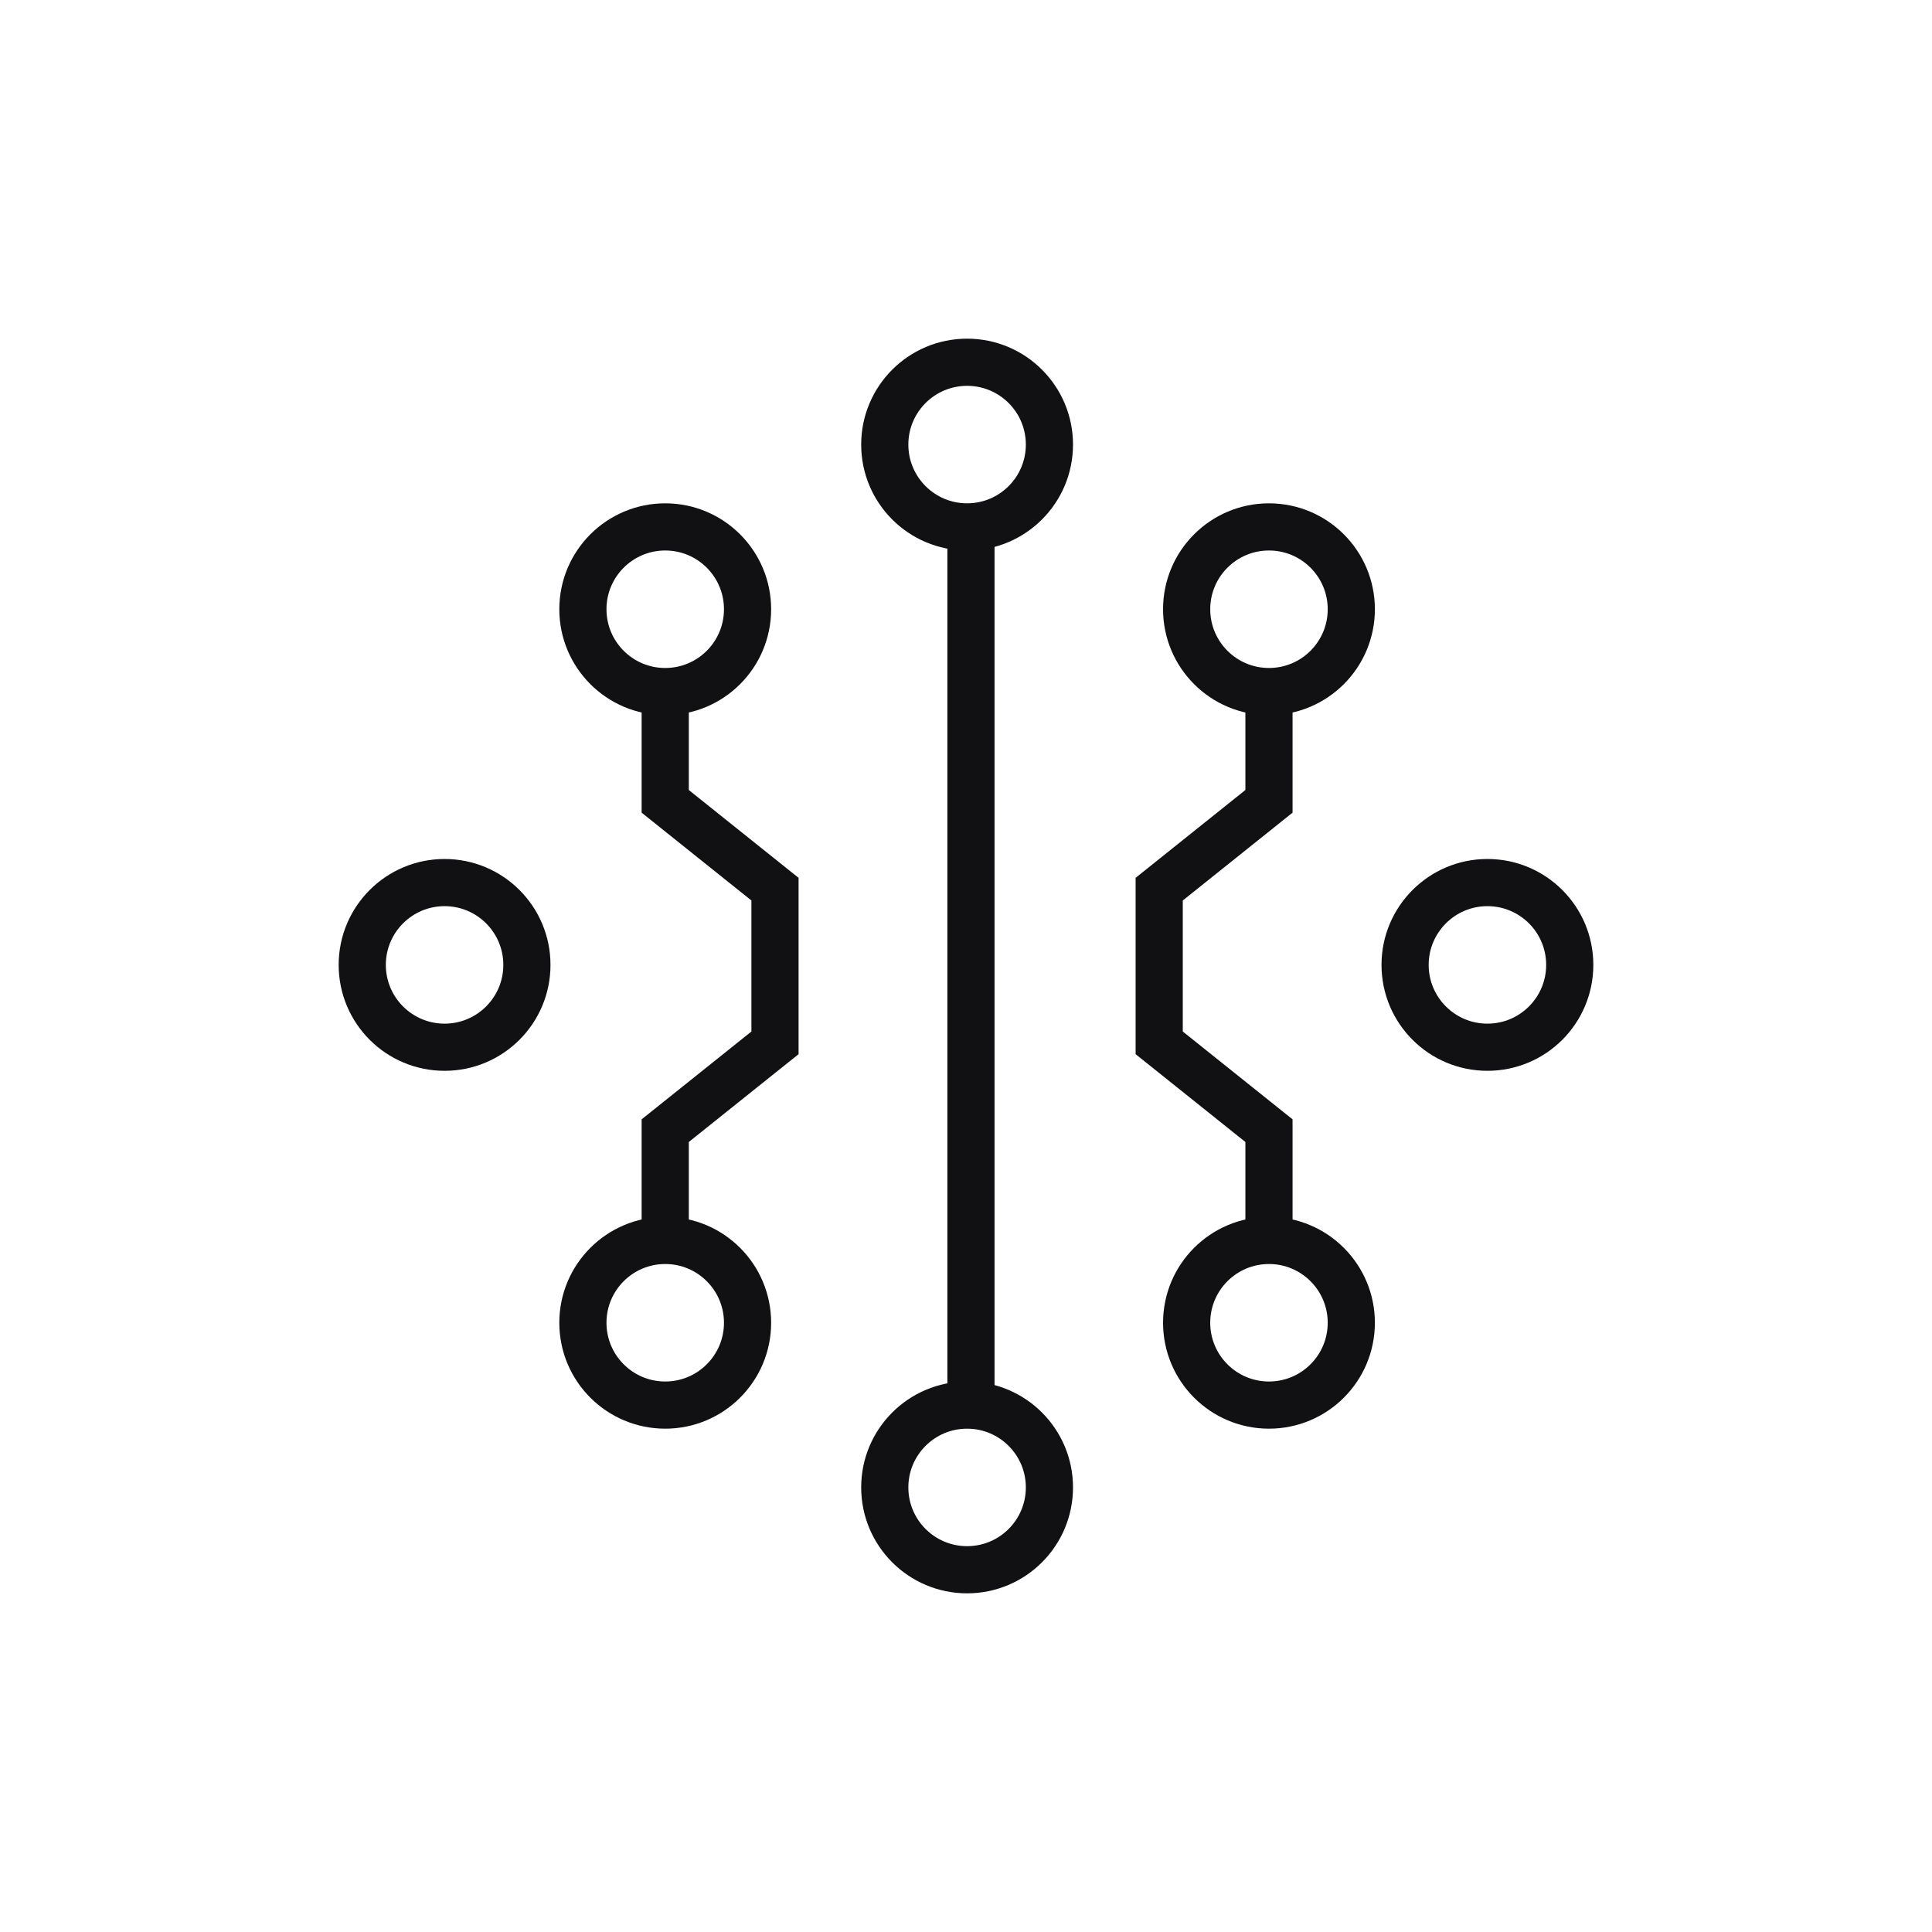
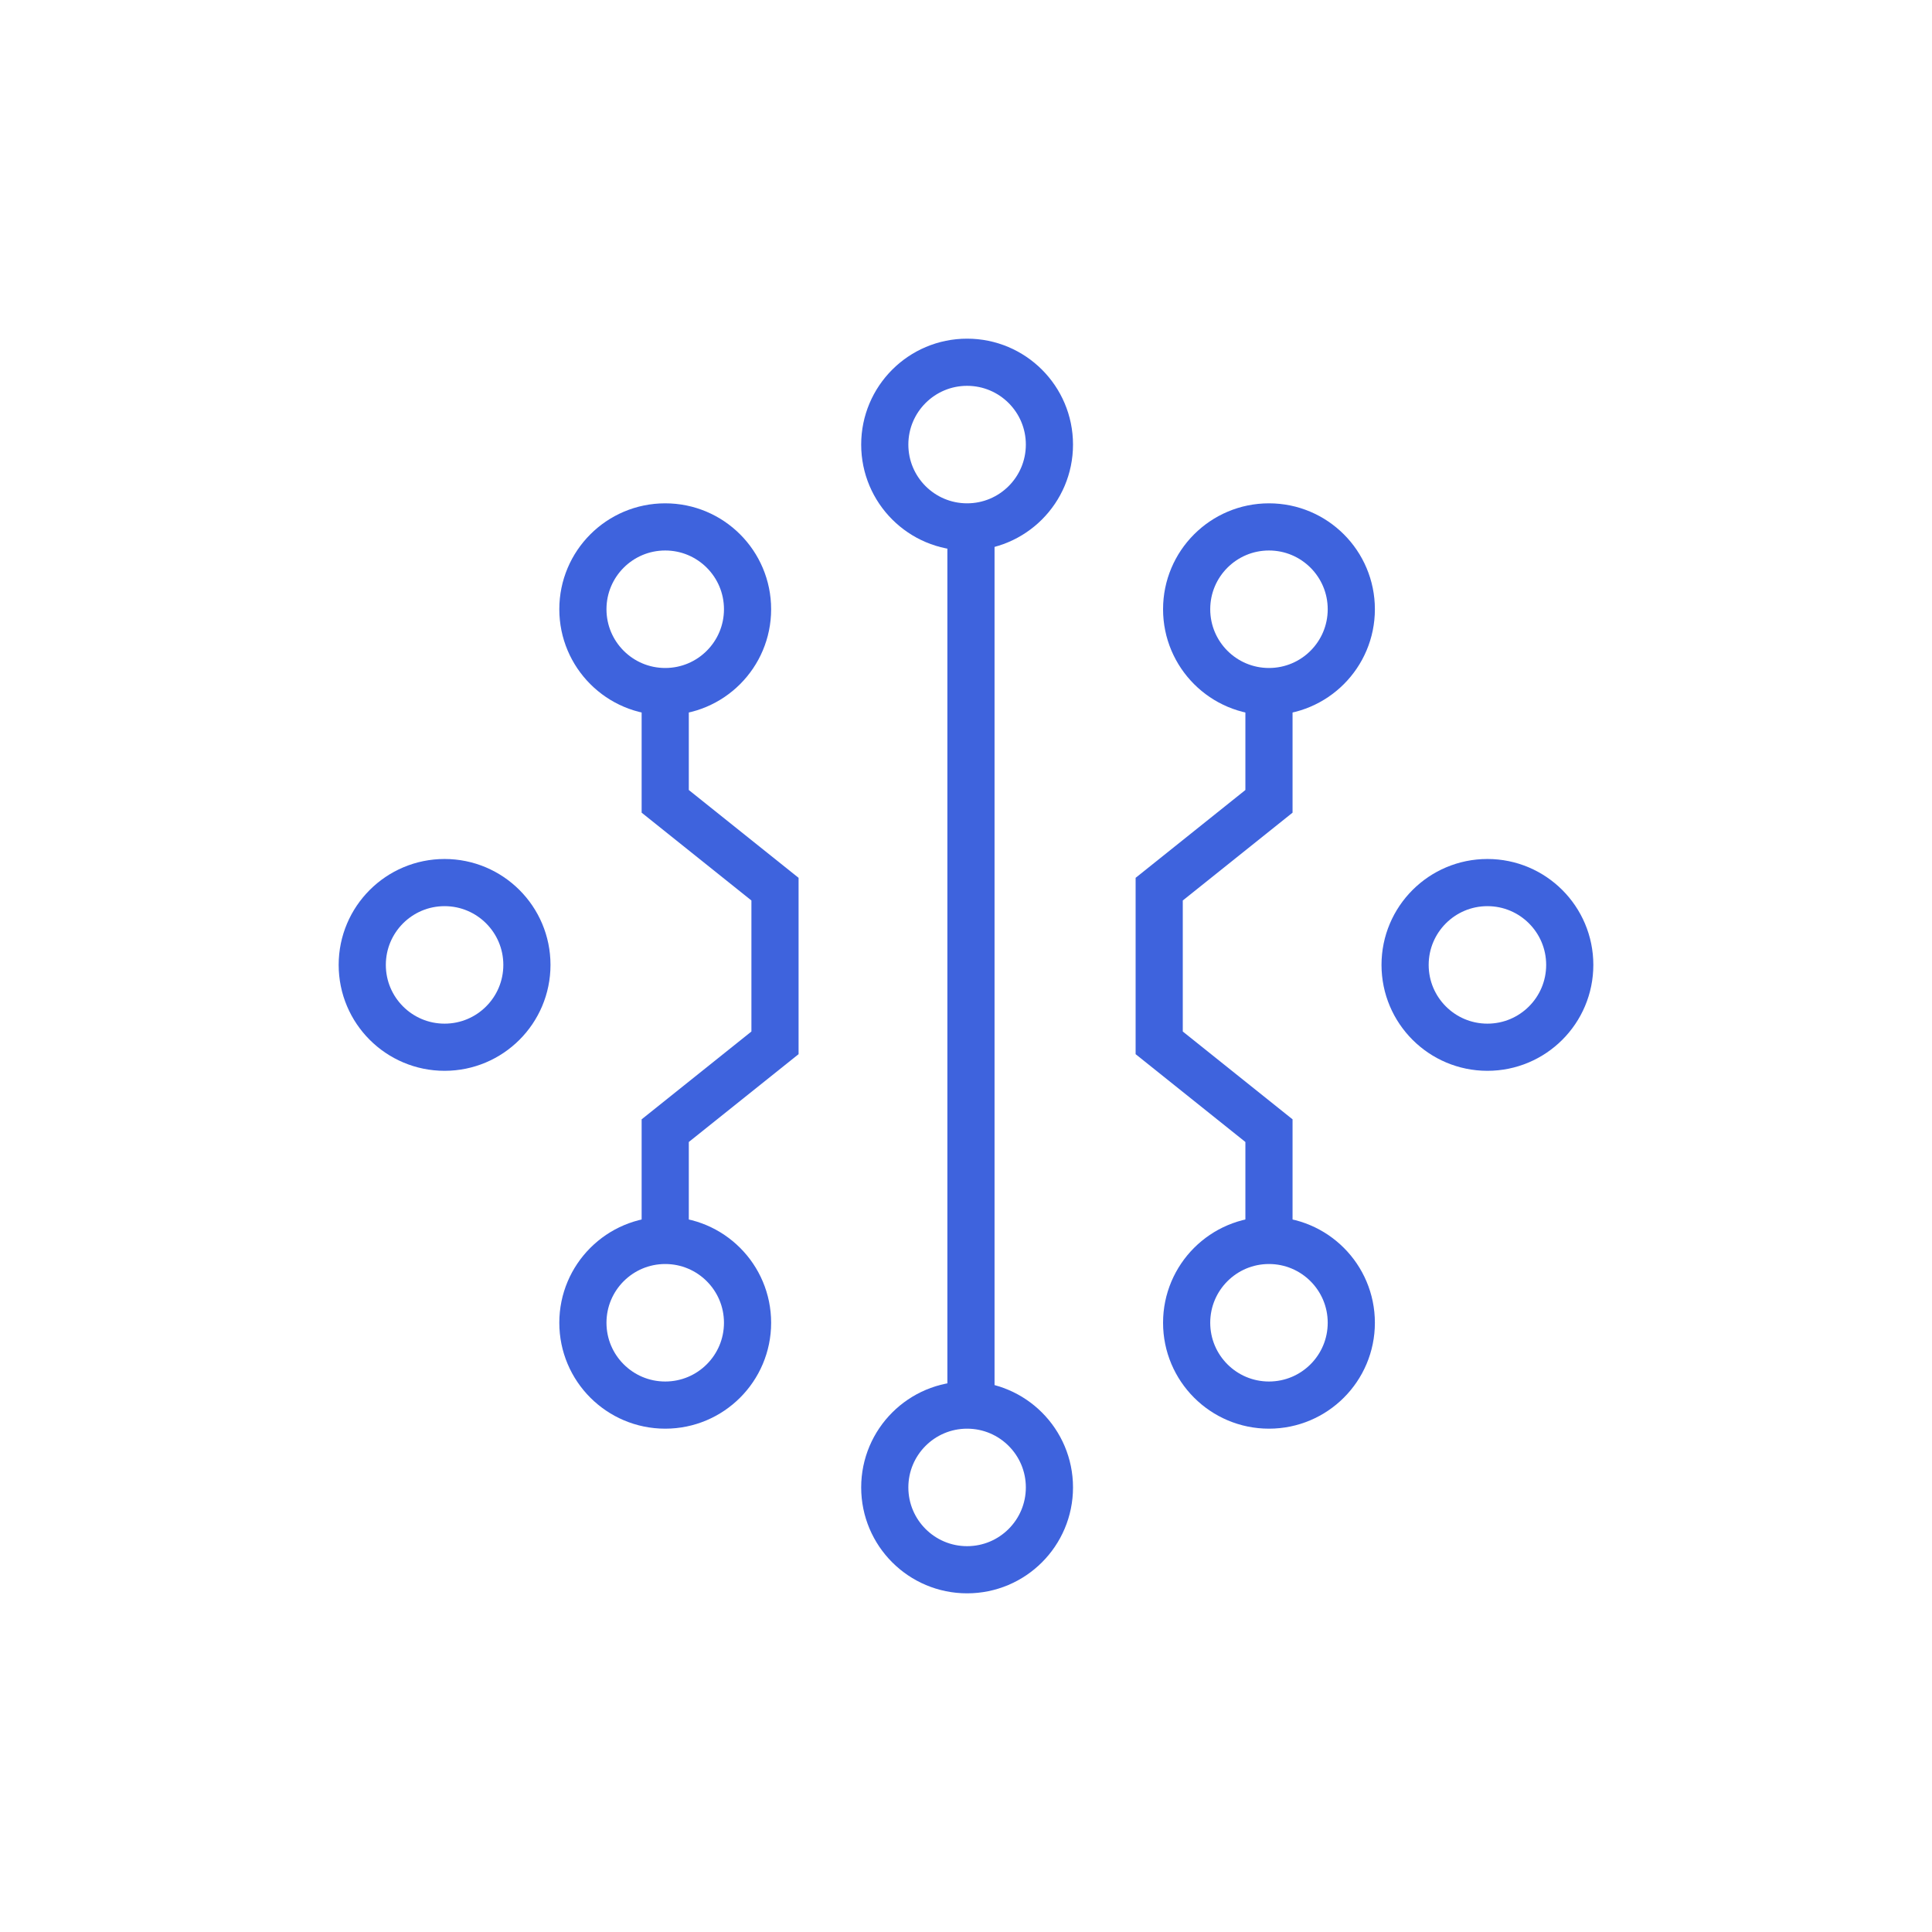
<svg xmlns="http://www.w3.org/2000/svg" width="1024" height="1024" viewBox="0 0 1024 1024" fill="none">
-   <circle cx="512.582" cy="235.636" r="43.636" stroke="#111113" stroke-width="25" />
-   <circle cx="512.582" cy="788.364" r="43.636" stroke="#111113" stroke-width="25" />
-   <line x1="514.627" y1="744.728" x2="514.627" y2="279.273" stroke="#111113" stroke-width="25" />
-   <circle cx="672.582" cy="322.909" r="43.636" stroke="#111113" stroke-width="25" />
-   <circle cx="672.582" cy="701.09" r="43.636" stroke="#111113" stroke-width="25" />
-   <path d="M672.581 657.454V599.272L614.399 552.727V471.272L672.581 424.727L672.581 366.545" stroke="#111113" stroke-width="25" />
-   <circle cx="43.636" cy="43.636" r="43.636" transform="matrix(-1 0 0 1 396.218 279.273)" stroke="#111113" stroke-width="25" />
-   <circle cx="43.636" cy="43.636" r="43.636" transform="matrix(-1 0 0 1 396.218 657.455)" stroke="#111113" stroke-width="25" />
-   <path d="M352.582 657.455V599.273L410.764 552.727L410.764 471.273L352.582 424.727V366.546" stroke="#111113" stroke-width="25" />
-   <circle cx="43.636" cy="43.636" r="43.636" transform="matrix(-1 0 0 1 279.272 467.782)" stroke="#111113" stroke-width="25" />
-   <circle cx="43.636" cy="43.636" r="43.636" transform="matrix(-1 0 0 1 832 467.782)" stroke="#111113" stroke-width="25" />
+   <circle cx="512.582" cy="235.636" r="43.636" stroke="#3E63DD" stroke-width="25" />
+   <circle cx="512.582" cy="788.364" r="43.636" stroke="#3E63DD" stroke-width="25" />
+   <line x1="514.627" y1="744.728" x2="514.627" y2="279.273" stroke="#3E63DD" stroke-width="25" />
+   <circle cx="672.581" cy="322.909" r="43.636" stroke="#3E63DD" stroke-width="25" />
+   <circle cx="672.581" cy="701.09" r="43.636" stroke="#3E63DD" stroke-width="25" />
+   <path d="M672.581 657.454V599.272L614.399 552.727V471.272L672.581 424.727L672.581 366.545" stroke="#3E63DD" stroke-width="25" />
+   <circle cx="43.636" cy="43.636" r="43.636" transform="matrix(-1 0 0 1 396.218 279.273)" stroke="#3E63DD" stroke-width="25" />
+   <circle cx="43.636" cy="43.636" r="43.636" transform="matrix(-1 0 0 1 396.218 657.455)" stroke="#3E63DD" stroke-width="25" />
+   <path d="M352.582 657.455V599.273L410.764 552.727L410.764 471.273L352.582 424.727V366.546" stroke="#3E63DD" stroke-width="25" />
+   <circle cx="43.636" cy="43.636" r="43.636" transform="matrix(-1 0 0 1 279.273 467.782)" stroke="#3E63DD" stroke-width="25" />
+   <circle cx="43.636" cy="43.636" r="43.636" transform="matrix(-1 0 0 1 832 467.782)" stroke="#3E63DD" stroke-width="25" />
</svg>
